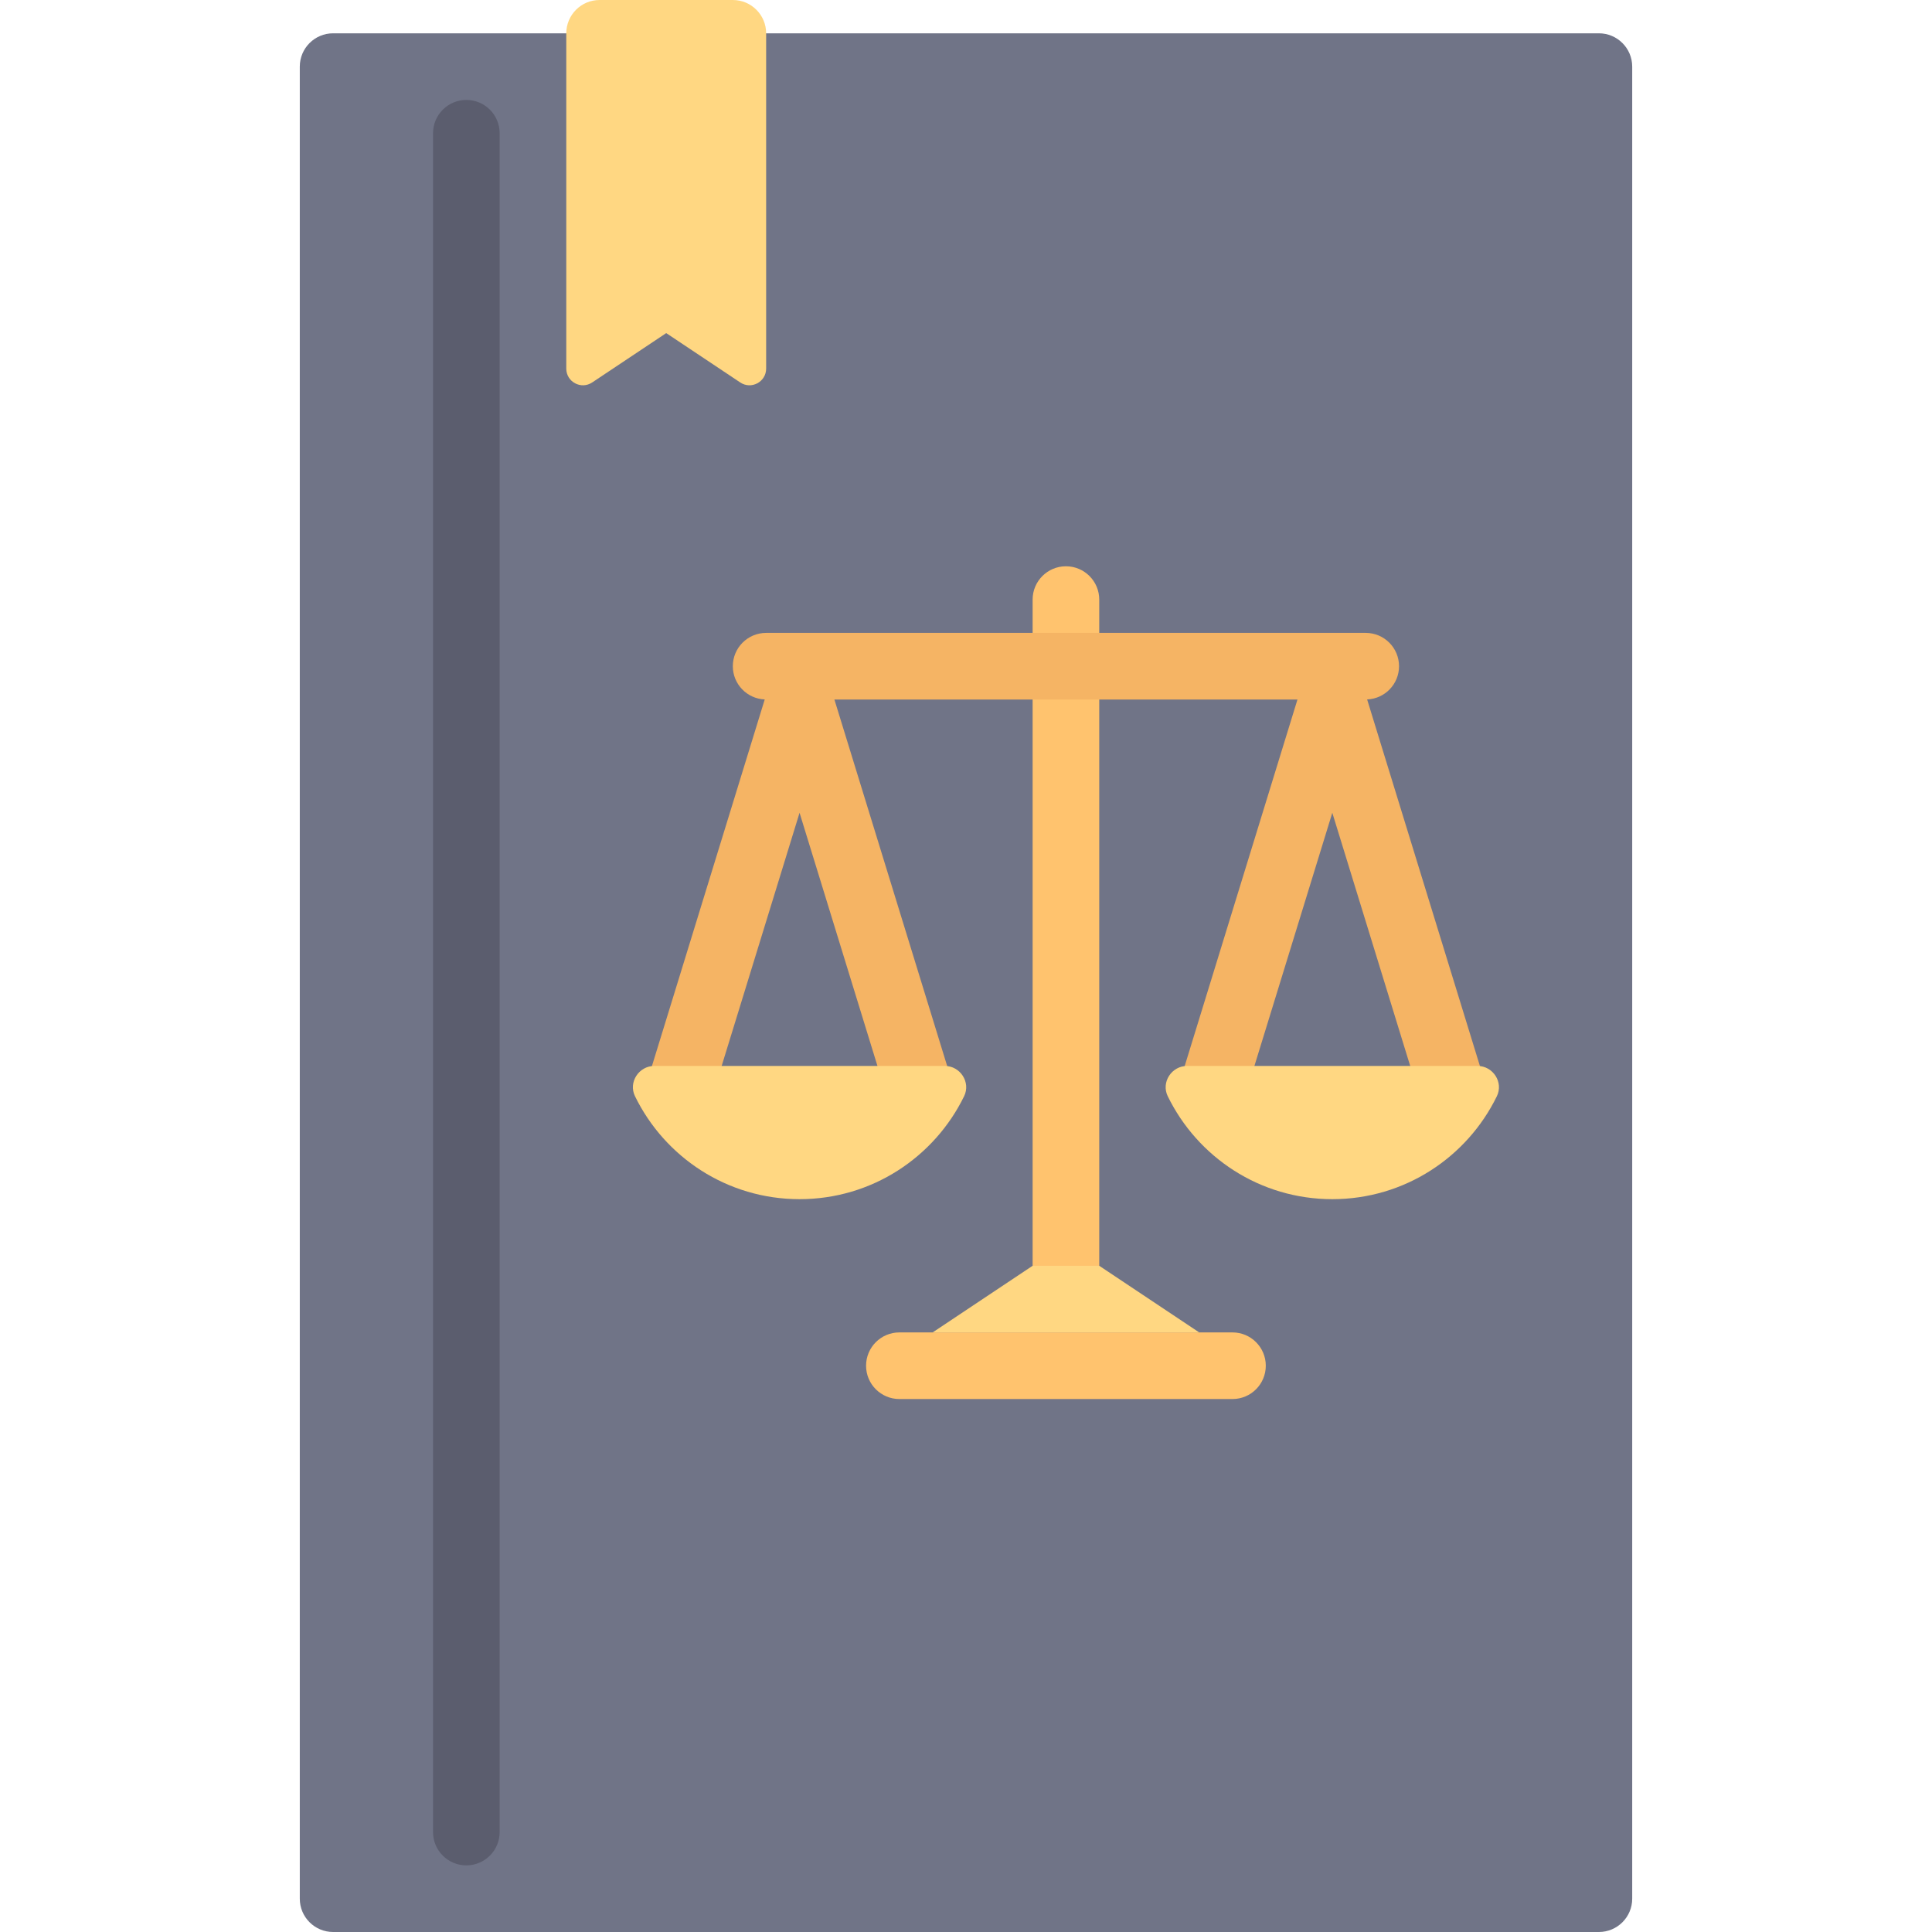
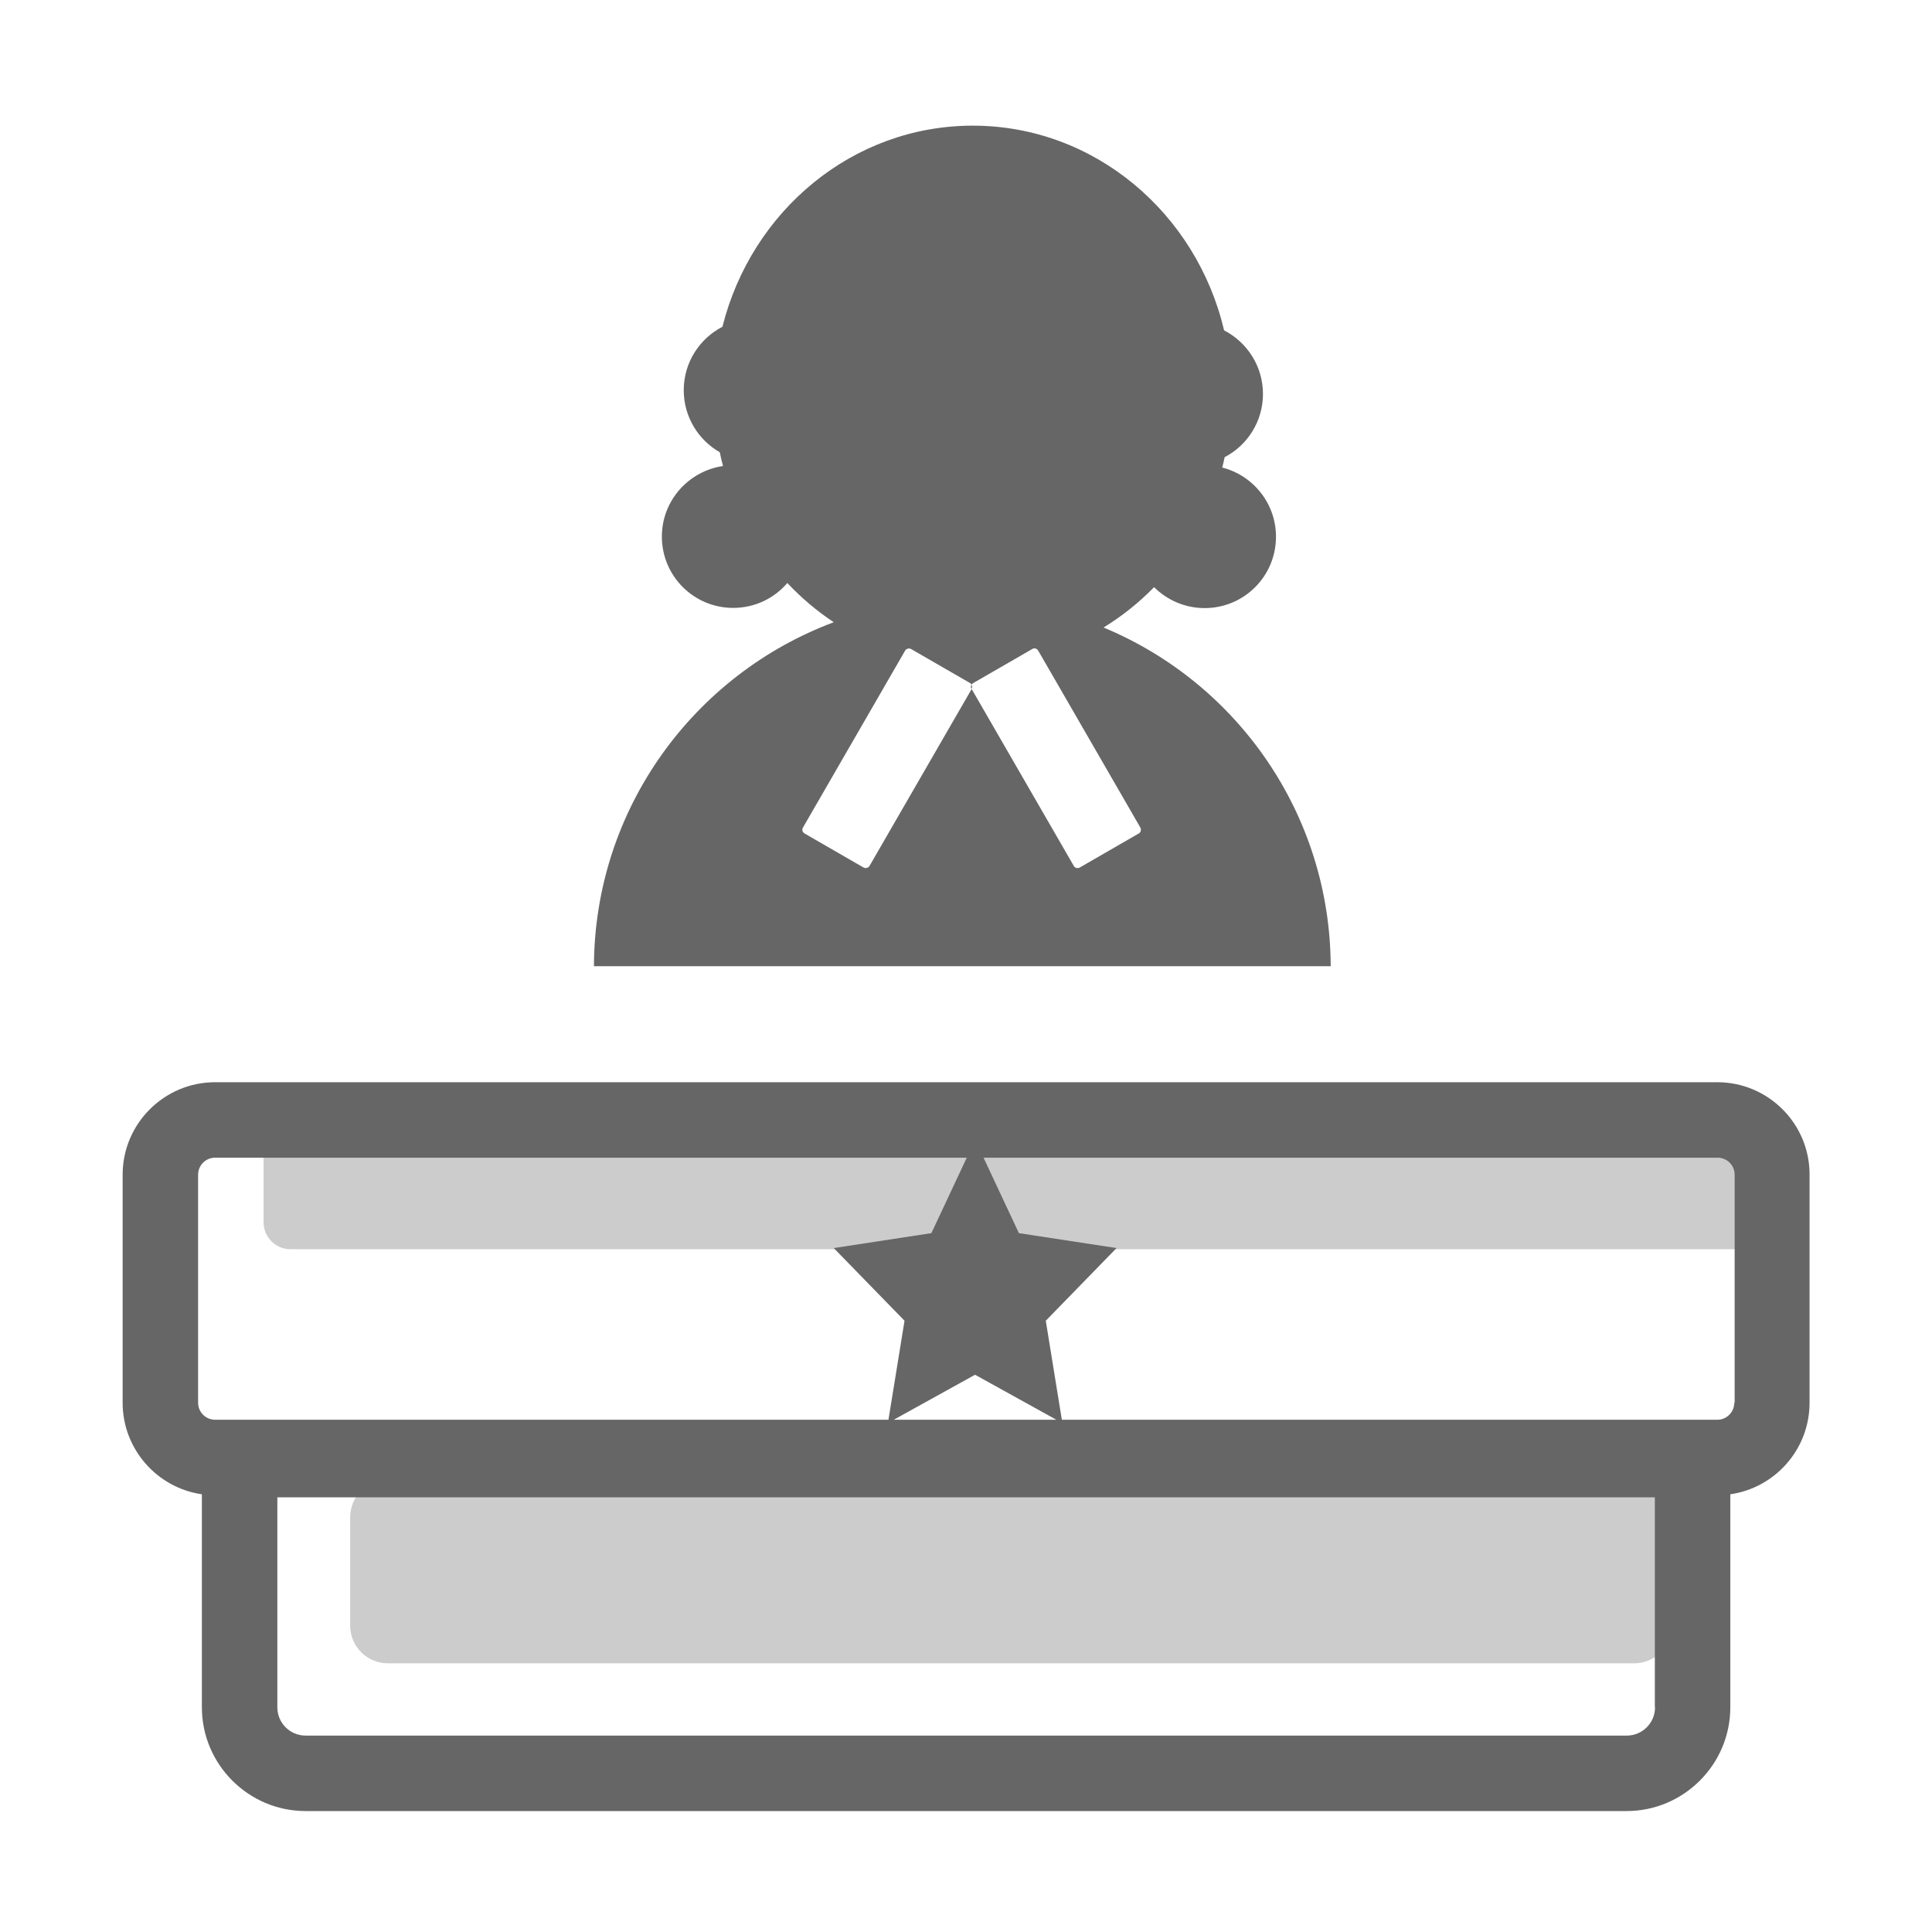
- <svg xmlns="http://www.w3.org/2000/svg" height="800px" width="800px" version="1.1" id="Layer_1" viewBox="0 0 512 512" xml:space="preserve" fill="#3C4758">
+ <svg xmlns="http://www.w3.org/2000/svg" width="800px" height="800px" viewBox="0 0 1024 1024" class="icon" version="1.1" fill="#3C4758">
  <g id="SVGRepo_bgCarrier" stroke-width="0" />
  <g id="SVGRepo_tracerCarrier" stroke-linecap="round" stroke-linejoin="round" />
  <g id="SVGRepo_iconCarrier">
-     <path style="fill:#707487;" d="M423.724,512H88.276c-4.875,0-8.828-3.953-8.828-8.828V17.655c0-4.875,3.953-8.828,8.828-8.828 h335.448c4.875,0,8.828,3.953,8.828,8.828v485.517C432.552,508.047,428.599,512,423.724,512z" />
-     <path style="fill:#5B5D6E;" d="M123.586,494.345L123.586,494.345c-4.875,0-8.828-3.953-8.828-8.828V35.31 c0-4.875,3.953-8.828,8.828-8.828l0,0c4.875,0,8.828,3.953,8.828,8.828v450.207C132.414,490.392,128.461,494.345,123.586,494.345z" />
-     <path style="fill:#FFD782;" d="M196.172,101.356l-19.62-13.08l-19.62,13.08c-2.933,1.955-6.862-0.147-6.862-3.672V8.828 c0-4.875,3.953-8.828,8.828-8.828h35.31c4.875,0,8.828,3.953,8.828,8.828v88.856C203.034,101.209,199.105,103.311,196.172,101.356z" />
-     <g>
-       <path style="fill:#FFC36E;" d="M291.31,344.276h-17.655V158.897c0-4.875,3.953-8.828,8.828-8.828l0,0 c4.875,0,8.828,3.953,8.828,8.828V344.276z" />
-       <path style="fill:#FFC36E;" d="M326.621,370.759h-88.276c-4.875,0-8.828-3.953-8.828-8.828l0,0c0-4.875,3.953-8.828,8.828-8.828 h88.276c4.875,0,8.828,3.953,8.828,8.828l0,0C335.448,366.806,331.496,370.759,326.621,370.759z" />
-     </g>
-     <polygon style="fill:#FFD782;" points="273.655,335.448 247.172,353.103 317.793,353.103 291.31,335.448 " />
-     <path style="fill:#F5B464;" d="M362.303,185.361c4.701-0.196,8.456-4.058,8.456-8.809c0-4.875-3.953-8.828-8.828-8.828H203.034 c-4.875,0-8.828,3.953-8.828,8.828c0,4.749,3.754,8.612,8.456,8.809l-32.6,105.95h18.471l23.358-75.914l23.357,75.914h18.471 l-32.595-105.931h122.718L311.246,291.31h18.471l23.358-75.914l23.358,75.914h18.471L362.303,185.361z" />
-     <g>
-       <path style="fill:#FFD782;" d="M173.409,282.483c-4.107,0-6.932,4.329-5.132,8.02c7.878,16.152,24.431,27.29,43.614,27.29 s35.735-11.138,43.613-27.29c1.8-3.691-1.025-8.02-5.132-8.02H173.409z" />
-       <path style="fill:#FFD782;" d="M314.594,282.483c-4.107,0-6.932,4.329-5.132,8.02c7.878,16.153,24.43,27.29,43.613,27.29 c19.182,0,35.735-11.138,43.613-27.29c1.8-3.691-1.025-8.02-5.132-8.02H314.594z" />
-     </g>
+     <path d="M866.1 881.6H205.6c-11.1 0-20-9-20-20v-57.4c0-11.1 9-20 20-20H866c11.1 0 20 9 20 20v57.4c0.1 11.1-8.9 20-19.9 20zM923.1 662.1H153.9c-7.8 0-14.2-6.4-14.2-14.2v-34.4h783.4v48.6z" fill="#CCCCCC" />
+     <path d="M910.2 573.6H114c-27 0-49 22-49 49v120.9c0 24.6 18.3 45.1 42 48.5v112.9c0 30.3 24.7 55 55 55h700.1c30.3 0 55-24.7 55-55V792c23.7-3.4 42-23.8 42-48.5V622.6c0.1-27-21.9-49-48.9-49zM473.7 752.5l43-23.8h0.2l43 23.8h-86.2zM105 622.6c0-4.9 4-9 9-9h398.4l-18.7 39.9-0.1 0.1-51.7 7.9 37.4 38.4s0.1 0.1 0.1 0.2l-8.5 52.4H114c-4.9 0-9-4-9-9V622.6z m772.2 282.3c0 8.3-6.7 15-15 15H162c-8.3 0-15-6.7-15-15V793.6h730.1v111.3h0.1z m42-161.4c0 4.9-4 9-9 9H562.8l-8.5-52.4c0-0.1 0-0.1 0.1-0.2l37.4-38.4-51.7-7.9c-0.1 0-0.1-0.1-0.1-0.1l-18.7-39.9h389.1c4.9 0 9 4 9 9v120.9h-0.2zM314.8 512.1h390.5c-0.3-80.9-49.9-150.3-120.4-179.5 9.8-6 18.8-13.2 26.8-21.4 6.8 6.8 16.3 11.1 26.8 11.1 20.9 0 37.8-16.9 37.8-37.8 0-17.7-12.1-32.5-28.5-36.7 0.5-1.8 0.9-3.6 1.3-5.5 12.1-6.3 20.3-19 20.3-33.5 0-14.7-8.4-27.4-20.6-33.7C634.1 112.8 580 66.6 515.6 66.6c-63.7 0-117.3 45.2-132.7 106.6-12.2 6.3-20.5 19-20.5 33.6 0 14.1 7.7 26.4 19.1 32.9 0.5 2.5 1.1 4.9 1.7 7.3-18.3 2.7-32.4 18.4-32.4 37.4 0 20.9 16.9 37.8 37.8 37.8 11.5 0 21.8-5.1 28.7-13.2 7.4 7.9 15.6 14.8 24.6 20.8-73.9 27.6-126.8 98.7-127.1 182.3z m110.8-73.5l54.1-93.7c0.6-1.1 2.1-1.5 3.2-0.9l31.2 18c0.4 0.2 0.7 0.5 0.9 0.9 0.2-0.4 0.5-0.7 0.9-0.9l31.2-18c1.1-0.7 2.6-0.3 3.2 0.9l54.1 93.7c0.6 1.1 0.3 2.6-0.9 3.2l-31.2 18c-1.1 0.6-2.6 0.3-3.2-0.9L515 365.2l-54.1 93.7c-0.6 1.1-2.1 1.5-3.2 0.9l-31.2-18c-1.2-0.7-1.6-2.1-0.9-3.2z" fill="#666666" />
+     <path d="M514.9 365.2c0.4-0.7 0.4-1.6 0-2.3-0.4 0.7-0.4 1.6 0 2.3z" fill="#666666" />
  </g>
</svg>
